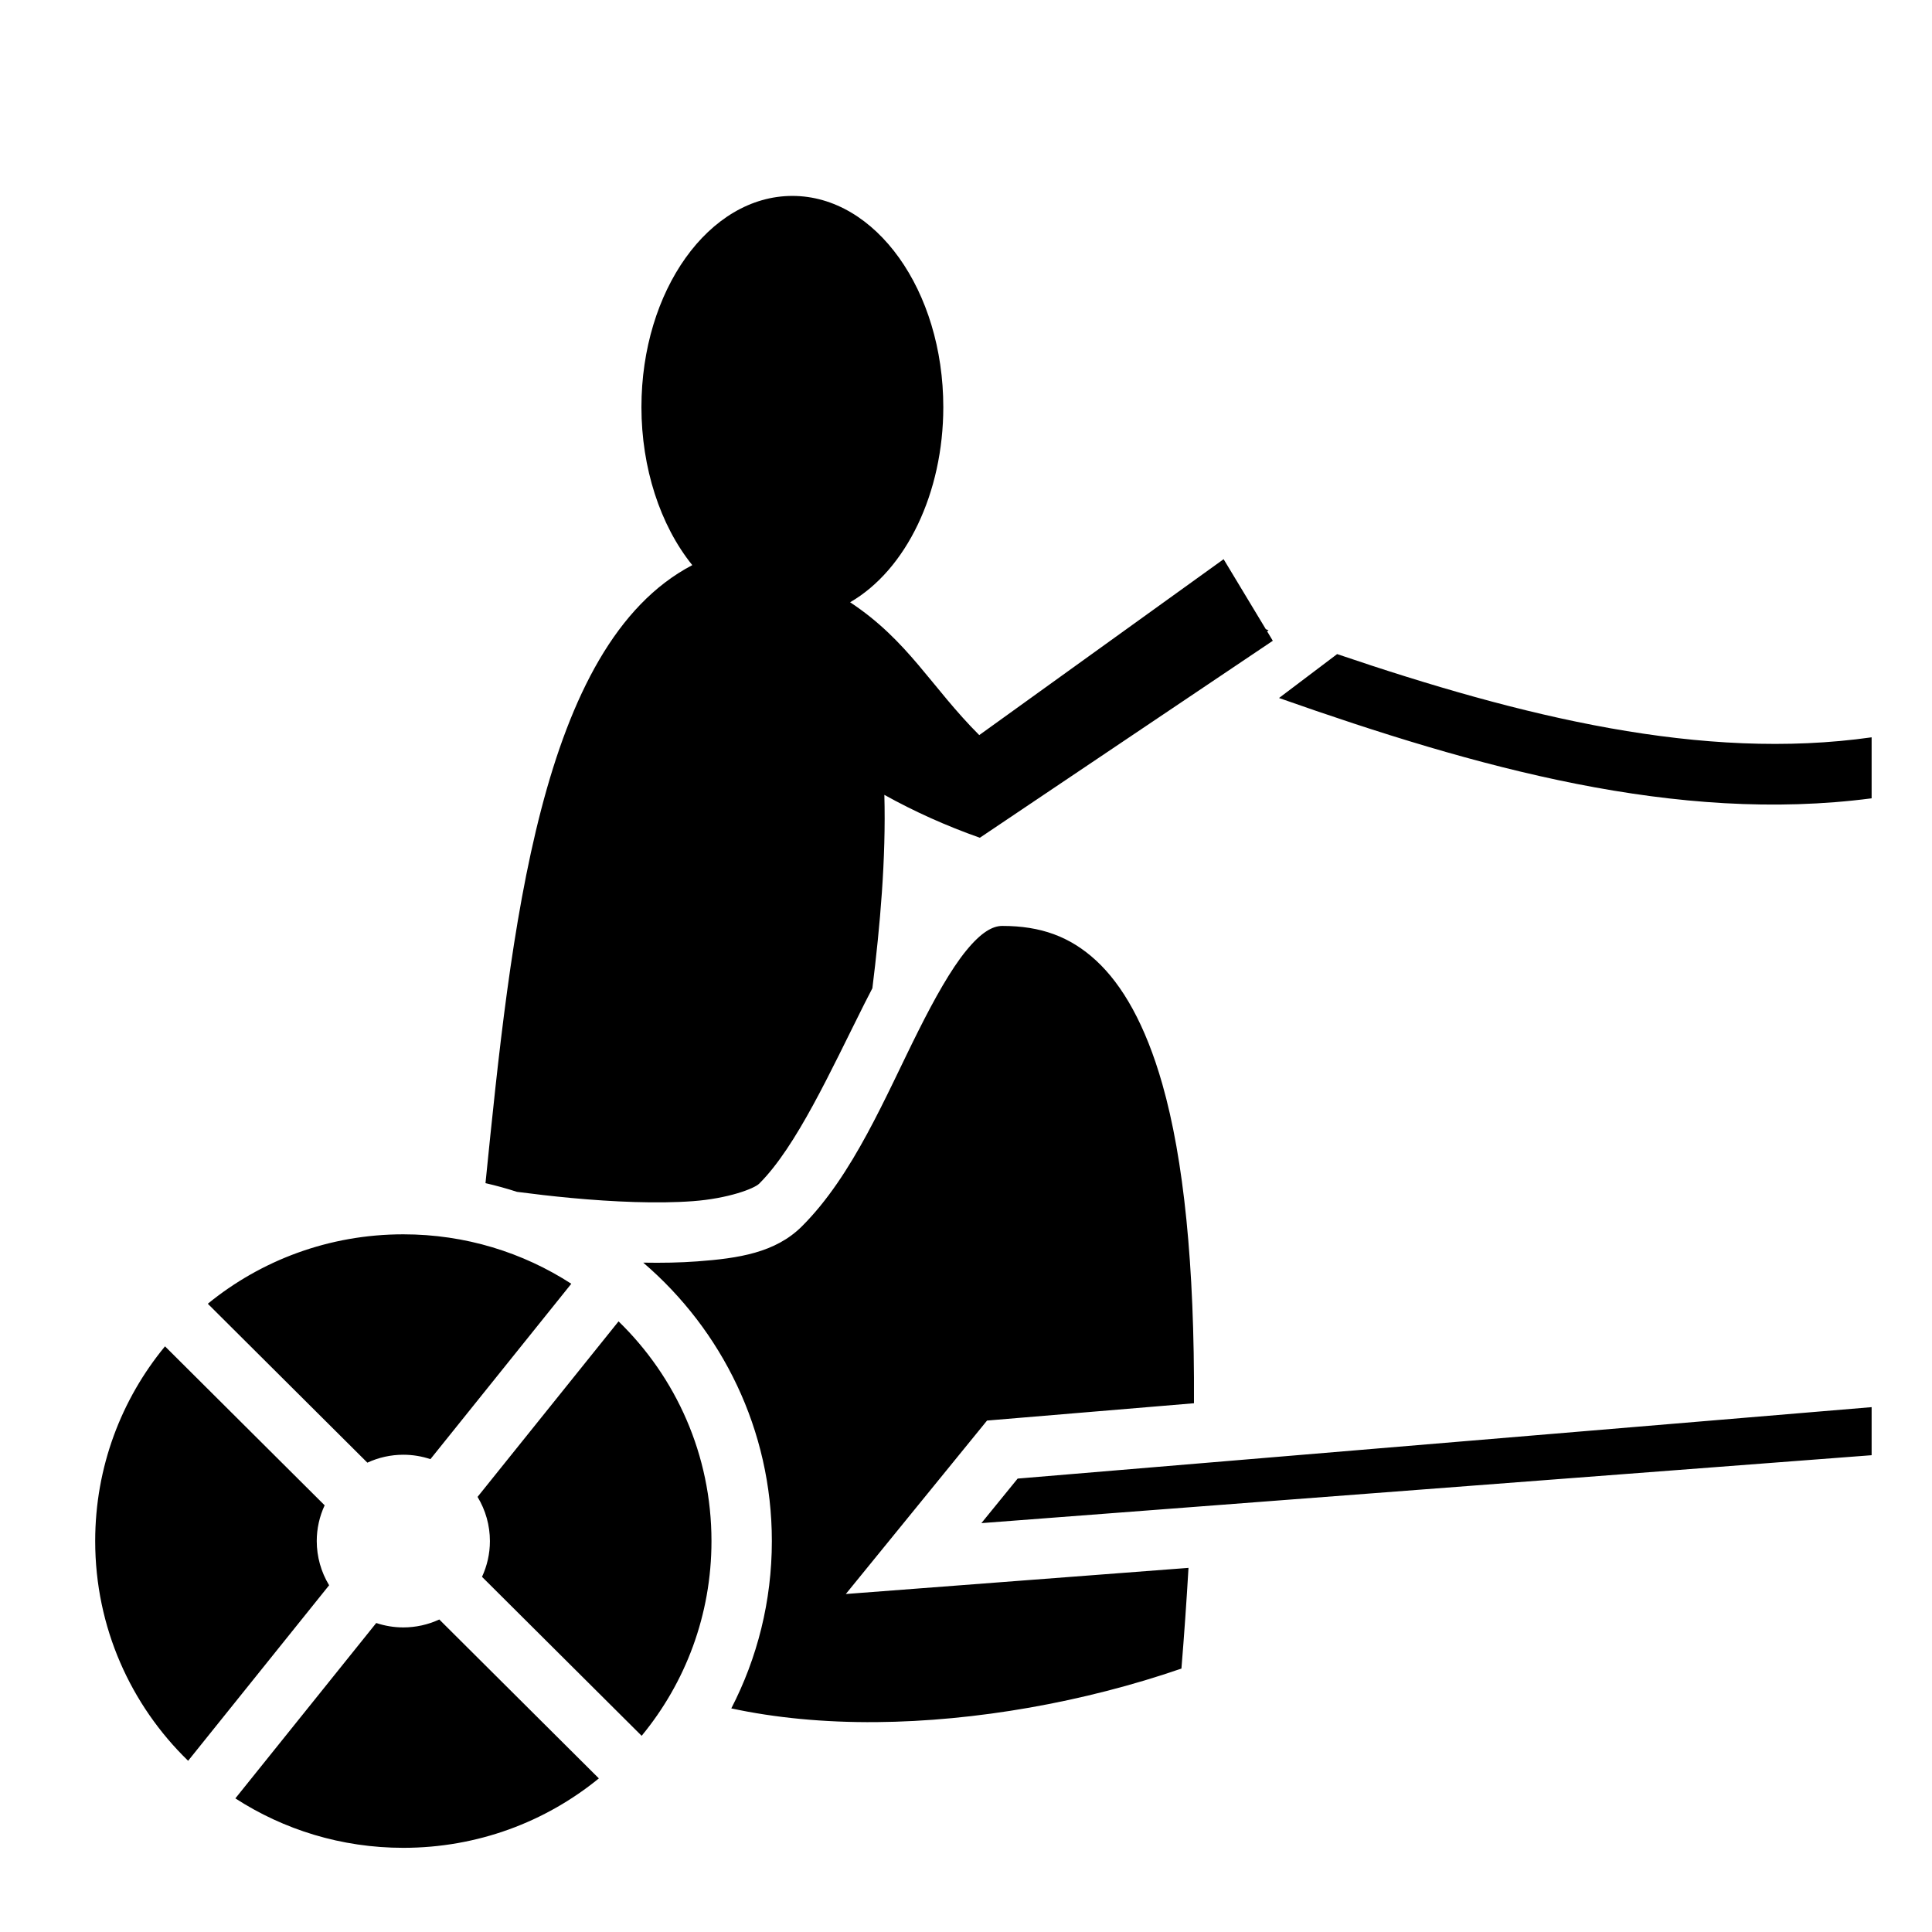
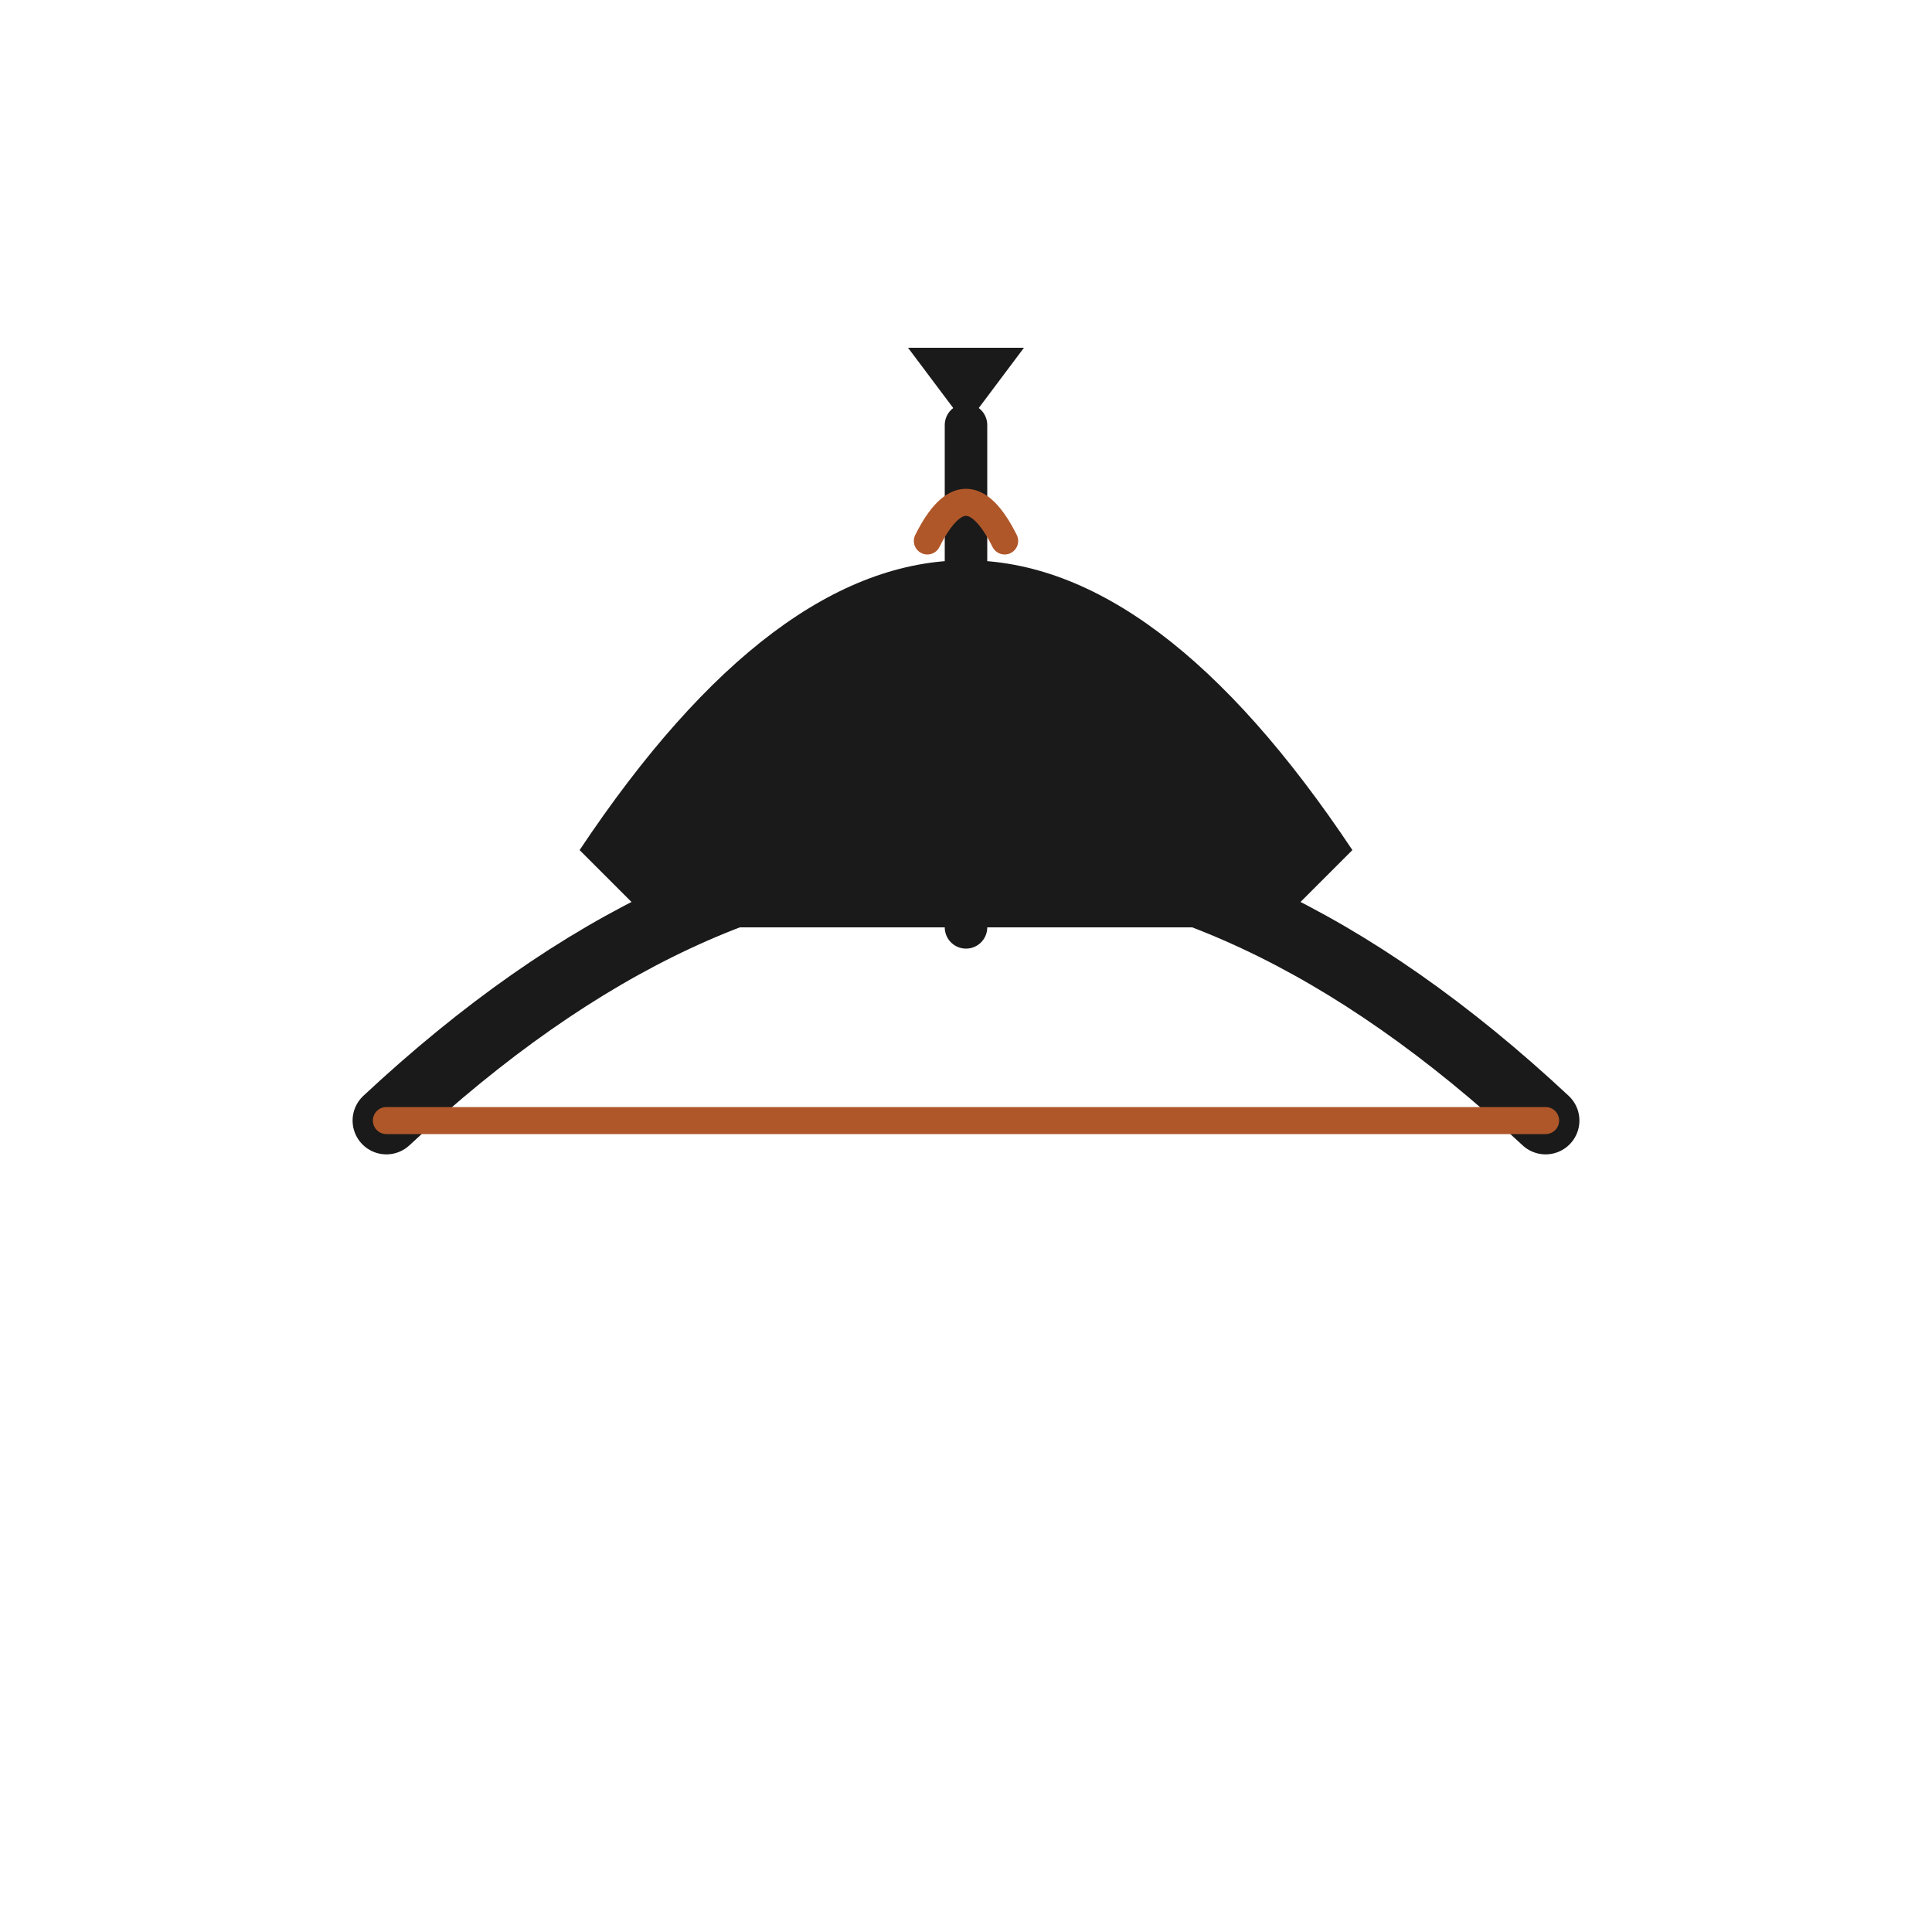
- <svg xmlns="http://www.w3.org/2000/svg" width="1em" height="1em" viewBox="0 0 512 512">
-   <path fill="currentColor" d="M209.986 51.92a40 56 0 0 0-40 56a40 56 0 0 0 13.477 41.846c-40.456 21.169-48.044 96.905-54.803 163.783a97 97 0 0 1 8.346 2.303c4.57.595 9.395 1.16 14.361 1.623c11.195 1.041 22.845 1.545 32.246.847s16.27-3.332 17.58-4.638c9.87-9.83 18.914-29.808 27.893-47.692c.696-1.387 1.401-2.735 2.103-4.094c2.05-16.533 3.63-34.34 3.176-51.252q11.96 6.652 25.303 11.368l77.64-52.202l-1.511-2.505l.389-.293l-.723-.262l-11.192-18.559l-64.76 46.616c-12.723-12.713-18.757-24.97-34.222-35.202a40 56 0 0 0 24.697-51.687a40 56 0 0 0-40-56m144.368 121.422l-15.403 11.635c52.51 18.497 105.418 33.336 157.049 26.587v-16.166c-44.88 6.349-92.64-5.42-141.646-22.056m-88.721 72.037c-2.56 0-5.571 1.632-9.602 6.572c-4.03 4.94-8.317 12.597-12.646 21.22c-8.66 17.248-17.252 38.258-30.9 51.85c-7.004 6.975-16.79 8.45-27.688 9.258c-4.578.34-9.41.422-14.334.334c20.851 17.856 34.086 44.308 34.086 73.787c0 15.963-3.88 31.039-10.748 44.342c11.545 2.497 24.625 3.756 38.465 3.637c26.28-.226 55.001-5.286 80.826-14.19a1153 1153 0 0 0 1.873-26.687l-90.815 6.928l35.28-43.33l2.146-2.637l54.838-4.588c.187-36.819-2.743-64.755-8.377-84.555c-4.502-15.82-10.602-26.34-17.535-32.744c-6.933-6.403-14.728-9.197-24.87-9.197zm-158.746 81.728c-19.7 0-37.733 6.9-51.815 18.4l42.285 42.114a22.7 22.7 0 0 1 9.53-2.101c2.502 0 4.915.414 7.18 1.17l37.335-46.48c-12.794-8.279-28.069-13.103-44.515-13.103m57.035 23.069l-37.367 46.515a22.57 22.57 0 0 1 3.277 11.71c0 3.373-.754 6.582-2.094 9.476l42.305 42.13c11.57-14.026 18.506-31.992 18.506-51.607c0-22.859-9.43-43.47-24.627-58.224M43.73 356.793C32.162 370.82 25.227 388.786 25.227 408.4c0 22.86 9.428 43.472 24.627 58.227L87.22 420.11a22.6 22.6 0 0 1-3.278-11.71a22.5 22.5 0 0 1 2.094-9.475zM496 372.908L269.69 391.84l-9.612 11.805L496 385.646zM116.418 429.18a22.7 22.7 0 0 1-9.531 2.103a22.7 22.7 0 0 1-7.18-1.17L62.373 476.59c12.794 8.28 28.068 13.103 44.514 13.103c19.7 0 37.734-6.898 51.816-18.4z" />
+ <svg xmlns="http://www.w3.org/2000/svg" viewBox="0 0 100 100">
+   <path d="M20 58 Q50 30 80 58" stroke="#1A1A1A" stroke-width="3.5" fill="none" stroke-linecap="round" />
+   <line x1="20" y1="58" x2="80" y2="58" stroke="#B0572A" stroke-width="1.4" stroke-linecap="round" />
+   <path d="M30 44 Q50 14 70 44 L66 48 L34 48 Z" fill="#1A1A1A" />
+   <line x1="50" y1="48" x2="50" y2="22" stroke="#1A1A1A" stroke-width="2.2" stroke-linecap="round" />
+   <path d="M50 22 L47 18 L53 18 Z" fill="#1A1A1A" />
+   <path d="M48 28 Q50 24 52 28" stroke="#B0572A" stroke-width="1.4" fill="none" stroke-linecap="round" />
</svg>
